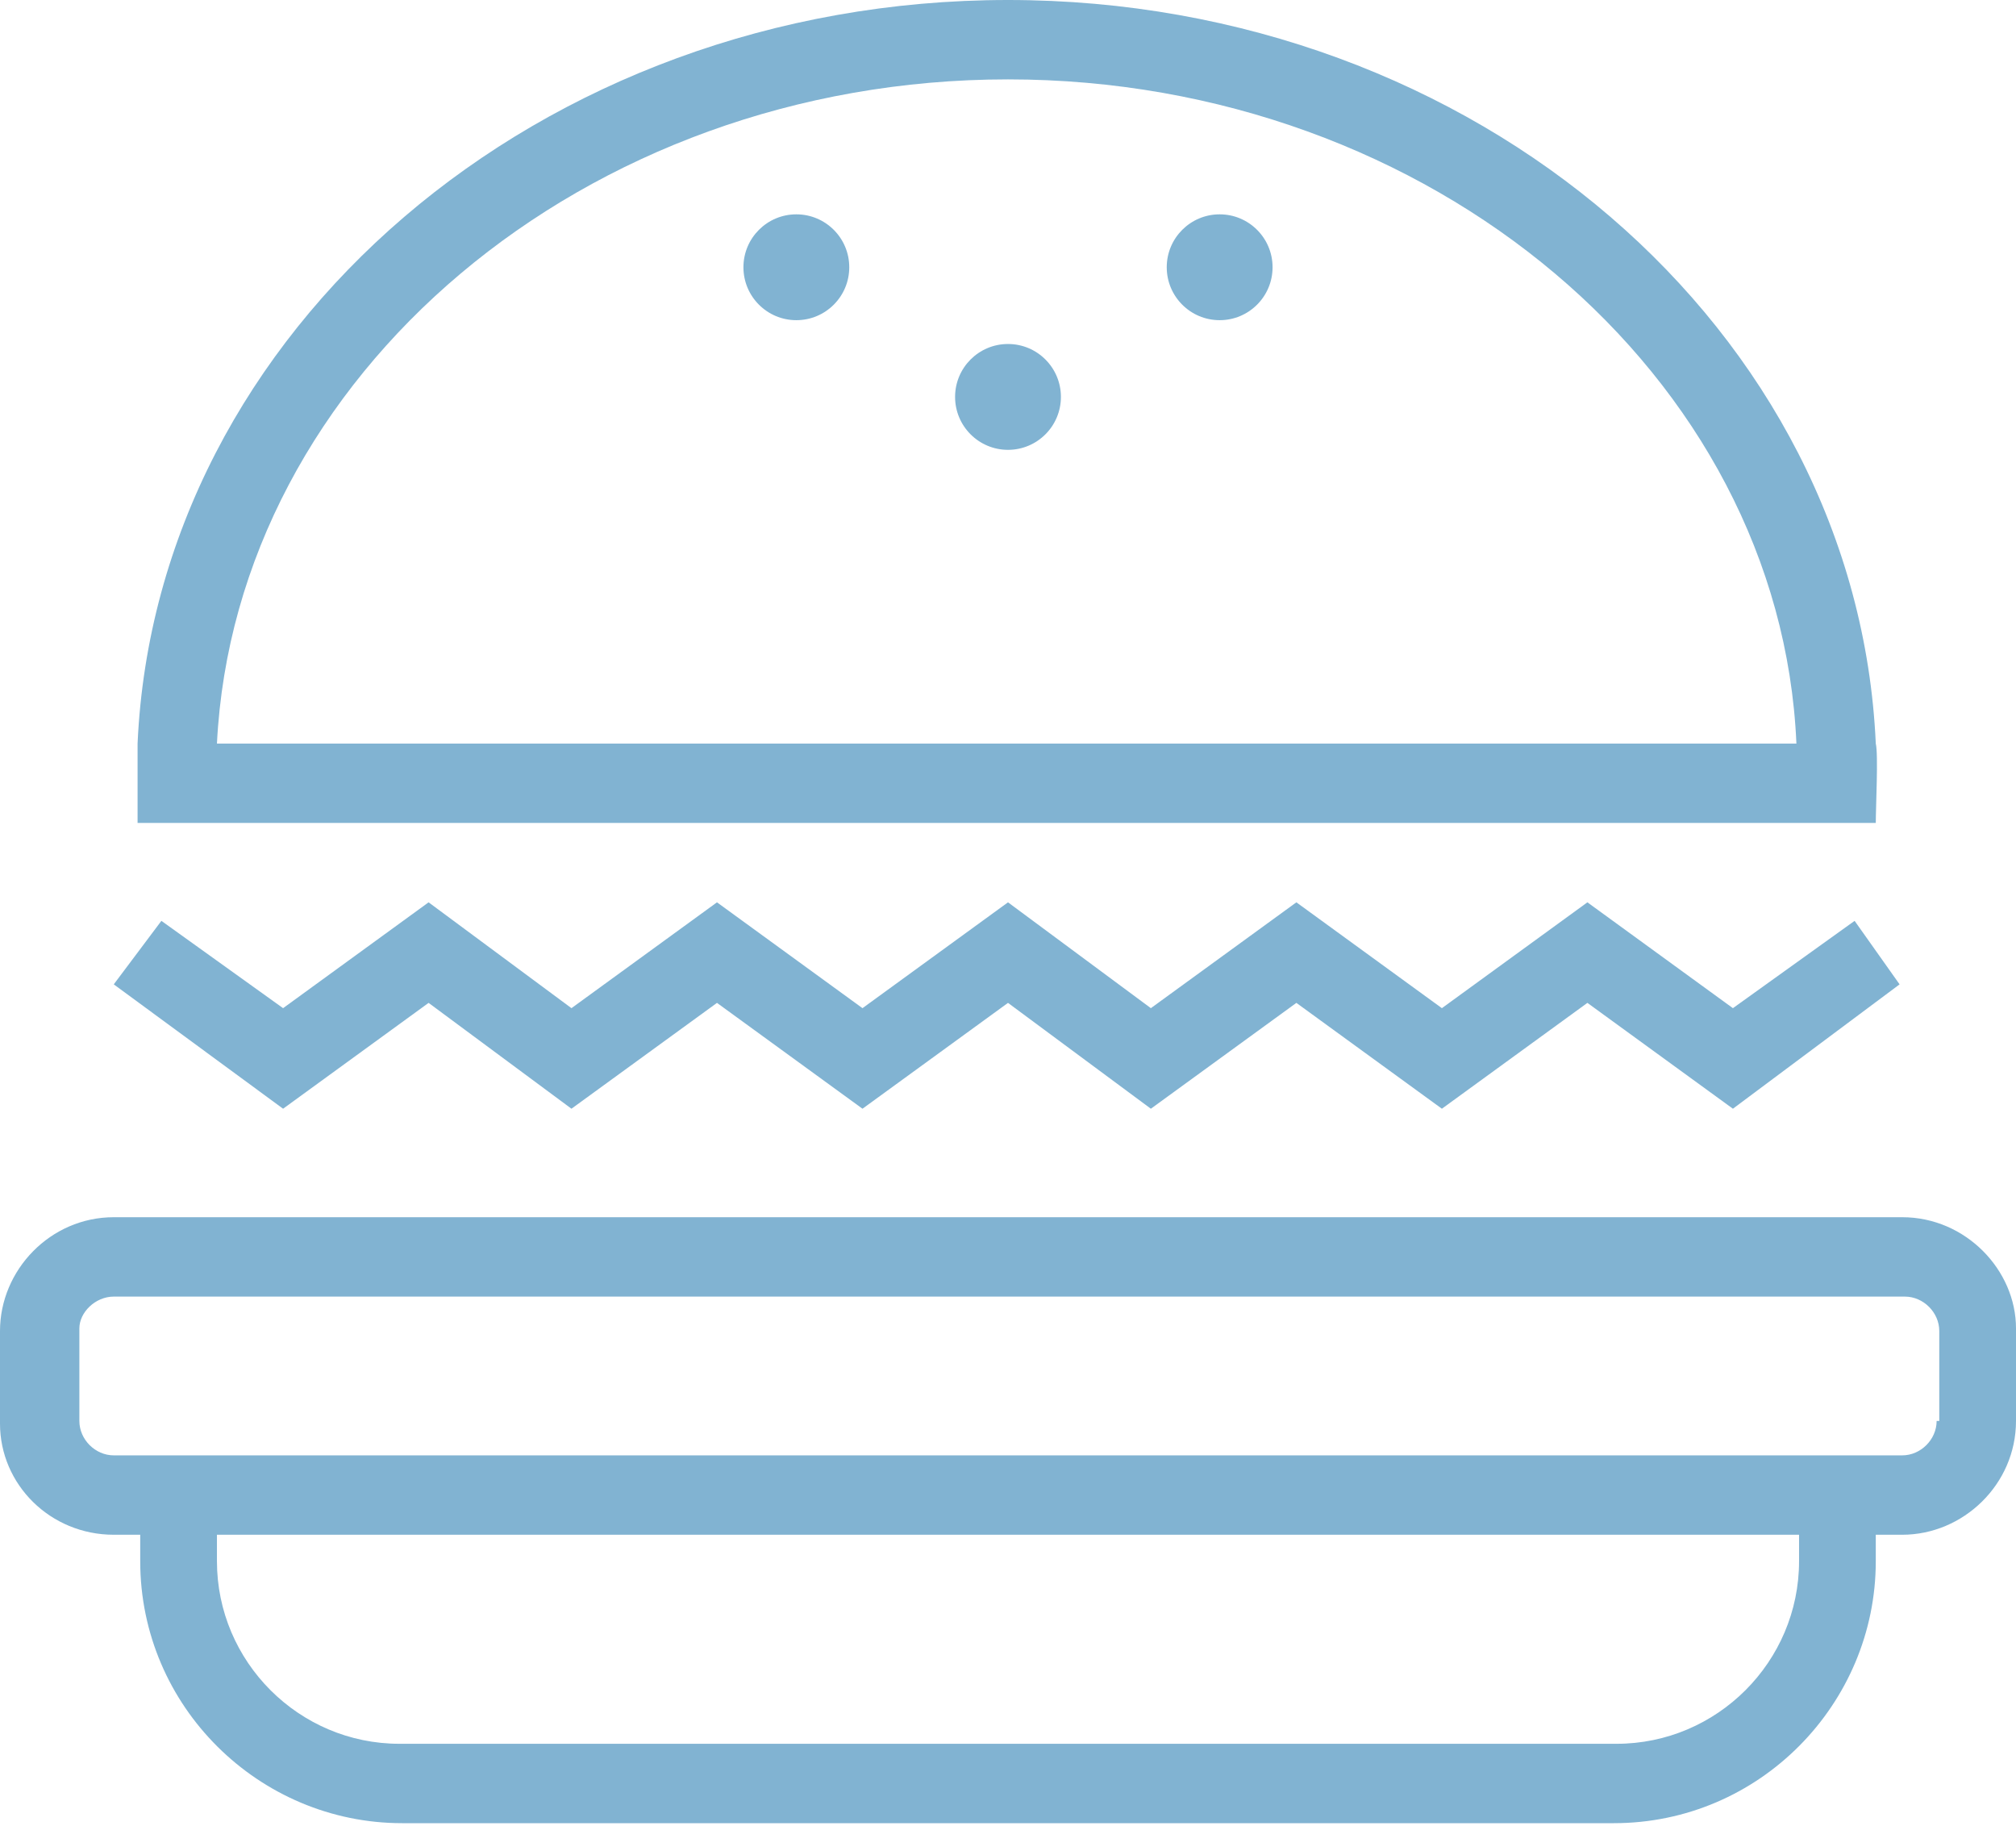
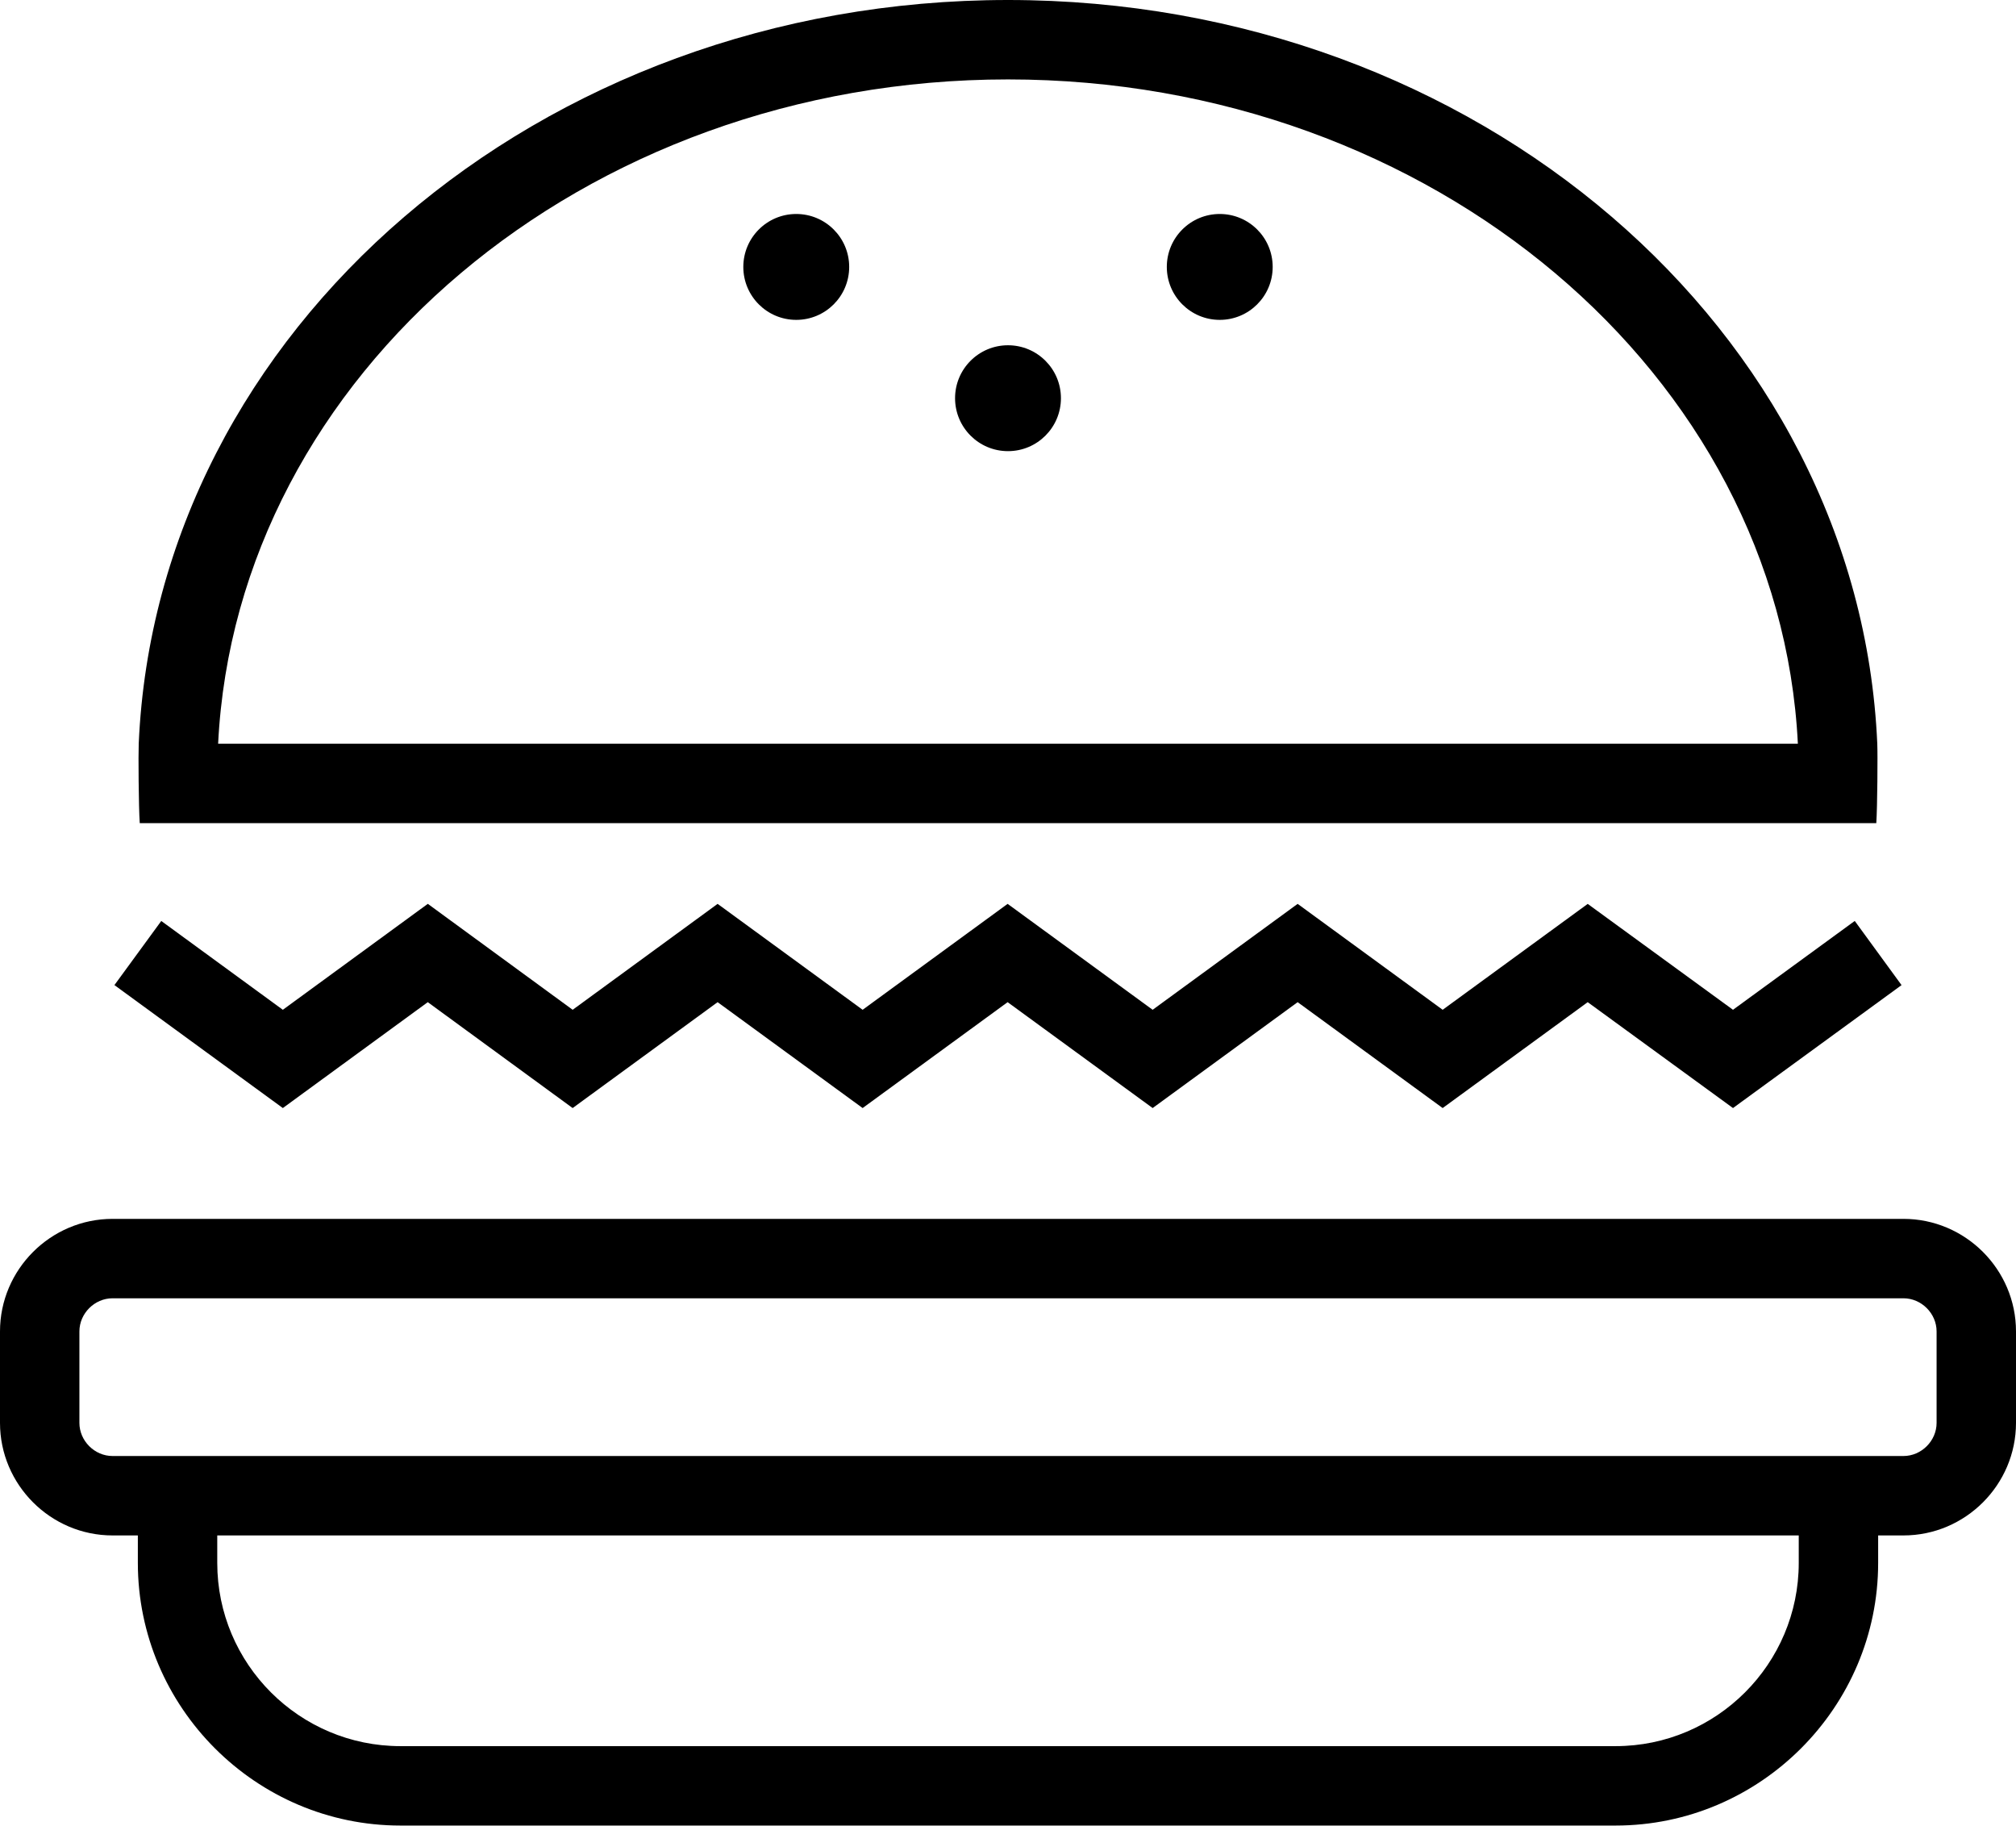
- <svg xmlns="http://www.w3.org/2000/svg" version="1.1" id="Layer_1" x="0px" y="0px" viewBox="0 0 76.2 69" enable-background="new 0 0 76.2 69" xml:space="preserve">
+ <svg xmlns="http://www.w3.org/2000/svg" version="1.1" id="Layer_1" x="0px" y="0px" width="76.166px" height="68.959px" viewBox="0 0 76.166 68.959" enable-background="new 0 0 76.166 68.959" xml:space="preserve">
  <g>
-     <path fill="#81B3D2" d="M71.9,46H4.3C1.9,46,0,48,0,50.3v3.5C0,56.1,1.9,58,4.3,58h1v1c0,5.5,4.5,9.9,9.9,9.9H61   c5.5,0,9.9-4.5,9.9-9.9v-1h1c2.3,0,4.3-1.9,4.3-4.3v-3.5C76.2,48,74.3,46,71.9,46z M68,59c0,3.8-3.1,6.9-6.9,6.9H15.1   c-3.8,0-6.9-3.1-6.9-6.9v-1H68V59z M73.2,53.7c0,0.7-0.6,1.3-1.3,1.3H4.3C3.6,55,3,54.4,3,53.7v-3.5C3,49.6,3.6,49,4.3,49h67.7   c0.7,0,1.3,0.6,1.3,1.3V53.7z" />
-     <polygon fill="#81B3D2" points="16.2,37.9 21.6,41.9 27.1,37.9 32.6,41.9 38.1,37.9 43.5,41.9 49,37.9 54.5,41.9 60,37.9    65.5,41.9 71.8,37.2 70.1,34.8 65.5,38.1 60,34.1 54.5,38.1 49,34.1 43.5,38.1 38.1,34.1 32.6,38.1 27.1,34.1 21.6,38.1 16.2,34.1    10.7,38.1 6.1,34.8 4.3,37.2 10.7,41.9  " />
-     <path fill="#81B3D2" d="M70.9,31.1c0-0.6,0.1-2.6,0-3C70.2,12.5,55.8,0,38.1,0C20.4,0,5.9,12.5,5.2,28.1c0,0.4,0,2.4,0,3H70.9z    M38.1,3c16,0,29.2,11.2,29.8,25.1H8.2C8.9,14.2,22.1,3,38.1,3z" />
-     <circle fill="#81B3D2" cx="38.1" cy="15" r="2" />
-     <circle fill="#81B3D2" cx="30.1" cy="10.1" r="2" />
-     <circle fill="#81B3D2" cx="46.1" cy="10.1" r="2" />
+     <path d="M71.914,46.042H4.252C1.914,46.042,0,47.955,0,50.294v3.454C0,56.086,1.914,58,4.252,58h0.956v1.037   c0,5.457,4.464,9.922,9.921,9.922h45.908c5.456,0,9.921-4.465,9.921-9.922V58h0.956c2.339,0,4.252-1.914,4.252-4.252v-3.454   C76.166,47.955,74.253,46.042,71.914,46.042z M67.958,59.037c0,3.815-3.104,6.922-6.921,6.922H15.129   c-3.816,0-6.921-3.104-6.921-6.922V58h59.75V59.037z M73.166,53.748c0,0.679-0.573,1.252-1.252,1.252H4.252   C3.573,55,3,54.427,3,53.748v-3.454c0-0.679,0.573-1.252,1.252-1.252h67.662c0.679,0,1.252,0.573,1.252,1.252V53.748z" />
+     <polygon points="16.162,37.856 21.635,41.856 27.112,37.856 32.591,41.856 38.069,37.856 43.548,41.856 49.026,37.856    54.505,41.856 59.985,37.856 65.474,41.856 71.842,37.212 70.074,34.788 65.474,38.144 59.985,34.144 54.505,38.144 49.026,34.143    43.548,38.144 38.069,34.143 32.591,38.144 27.112,34.143 21.636,38.144 16.163,34.142 10.686,38.144 6.093,34.789 4.323,37.211    10.686,41.856  " />
+     <path d="M70.888,31.094c0.041-0.61,0.055-2.616,0.037-3C70.242,12.476,55.804,0,38.083,0C20.363,0,5.924,12.476,5.241,28.094   c-0.017,0.384-0.004,2.389,0.039,3H70.888z M38.083,3c16.031,0,29.15,11.154,29.842,25.094H8.241C8.933,14.154,22.051,3,38.083,3z" />
+     <circle cx="38.083" cy="15.042" r="2" />
+     <circle cx="30.083" cy="10.083" r="2" />
+     <circle cx="46.083" cy="10.083" r="2" />
  </g>
</svg>
